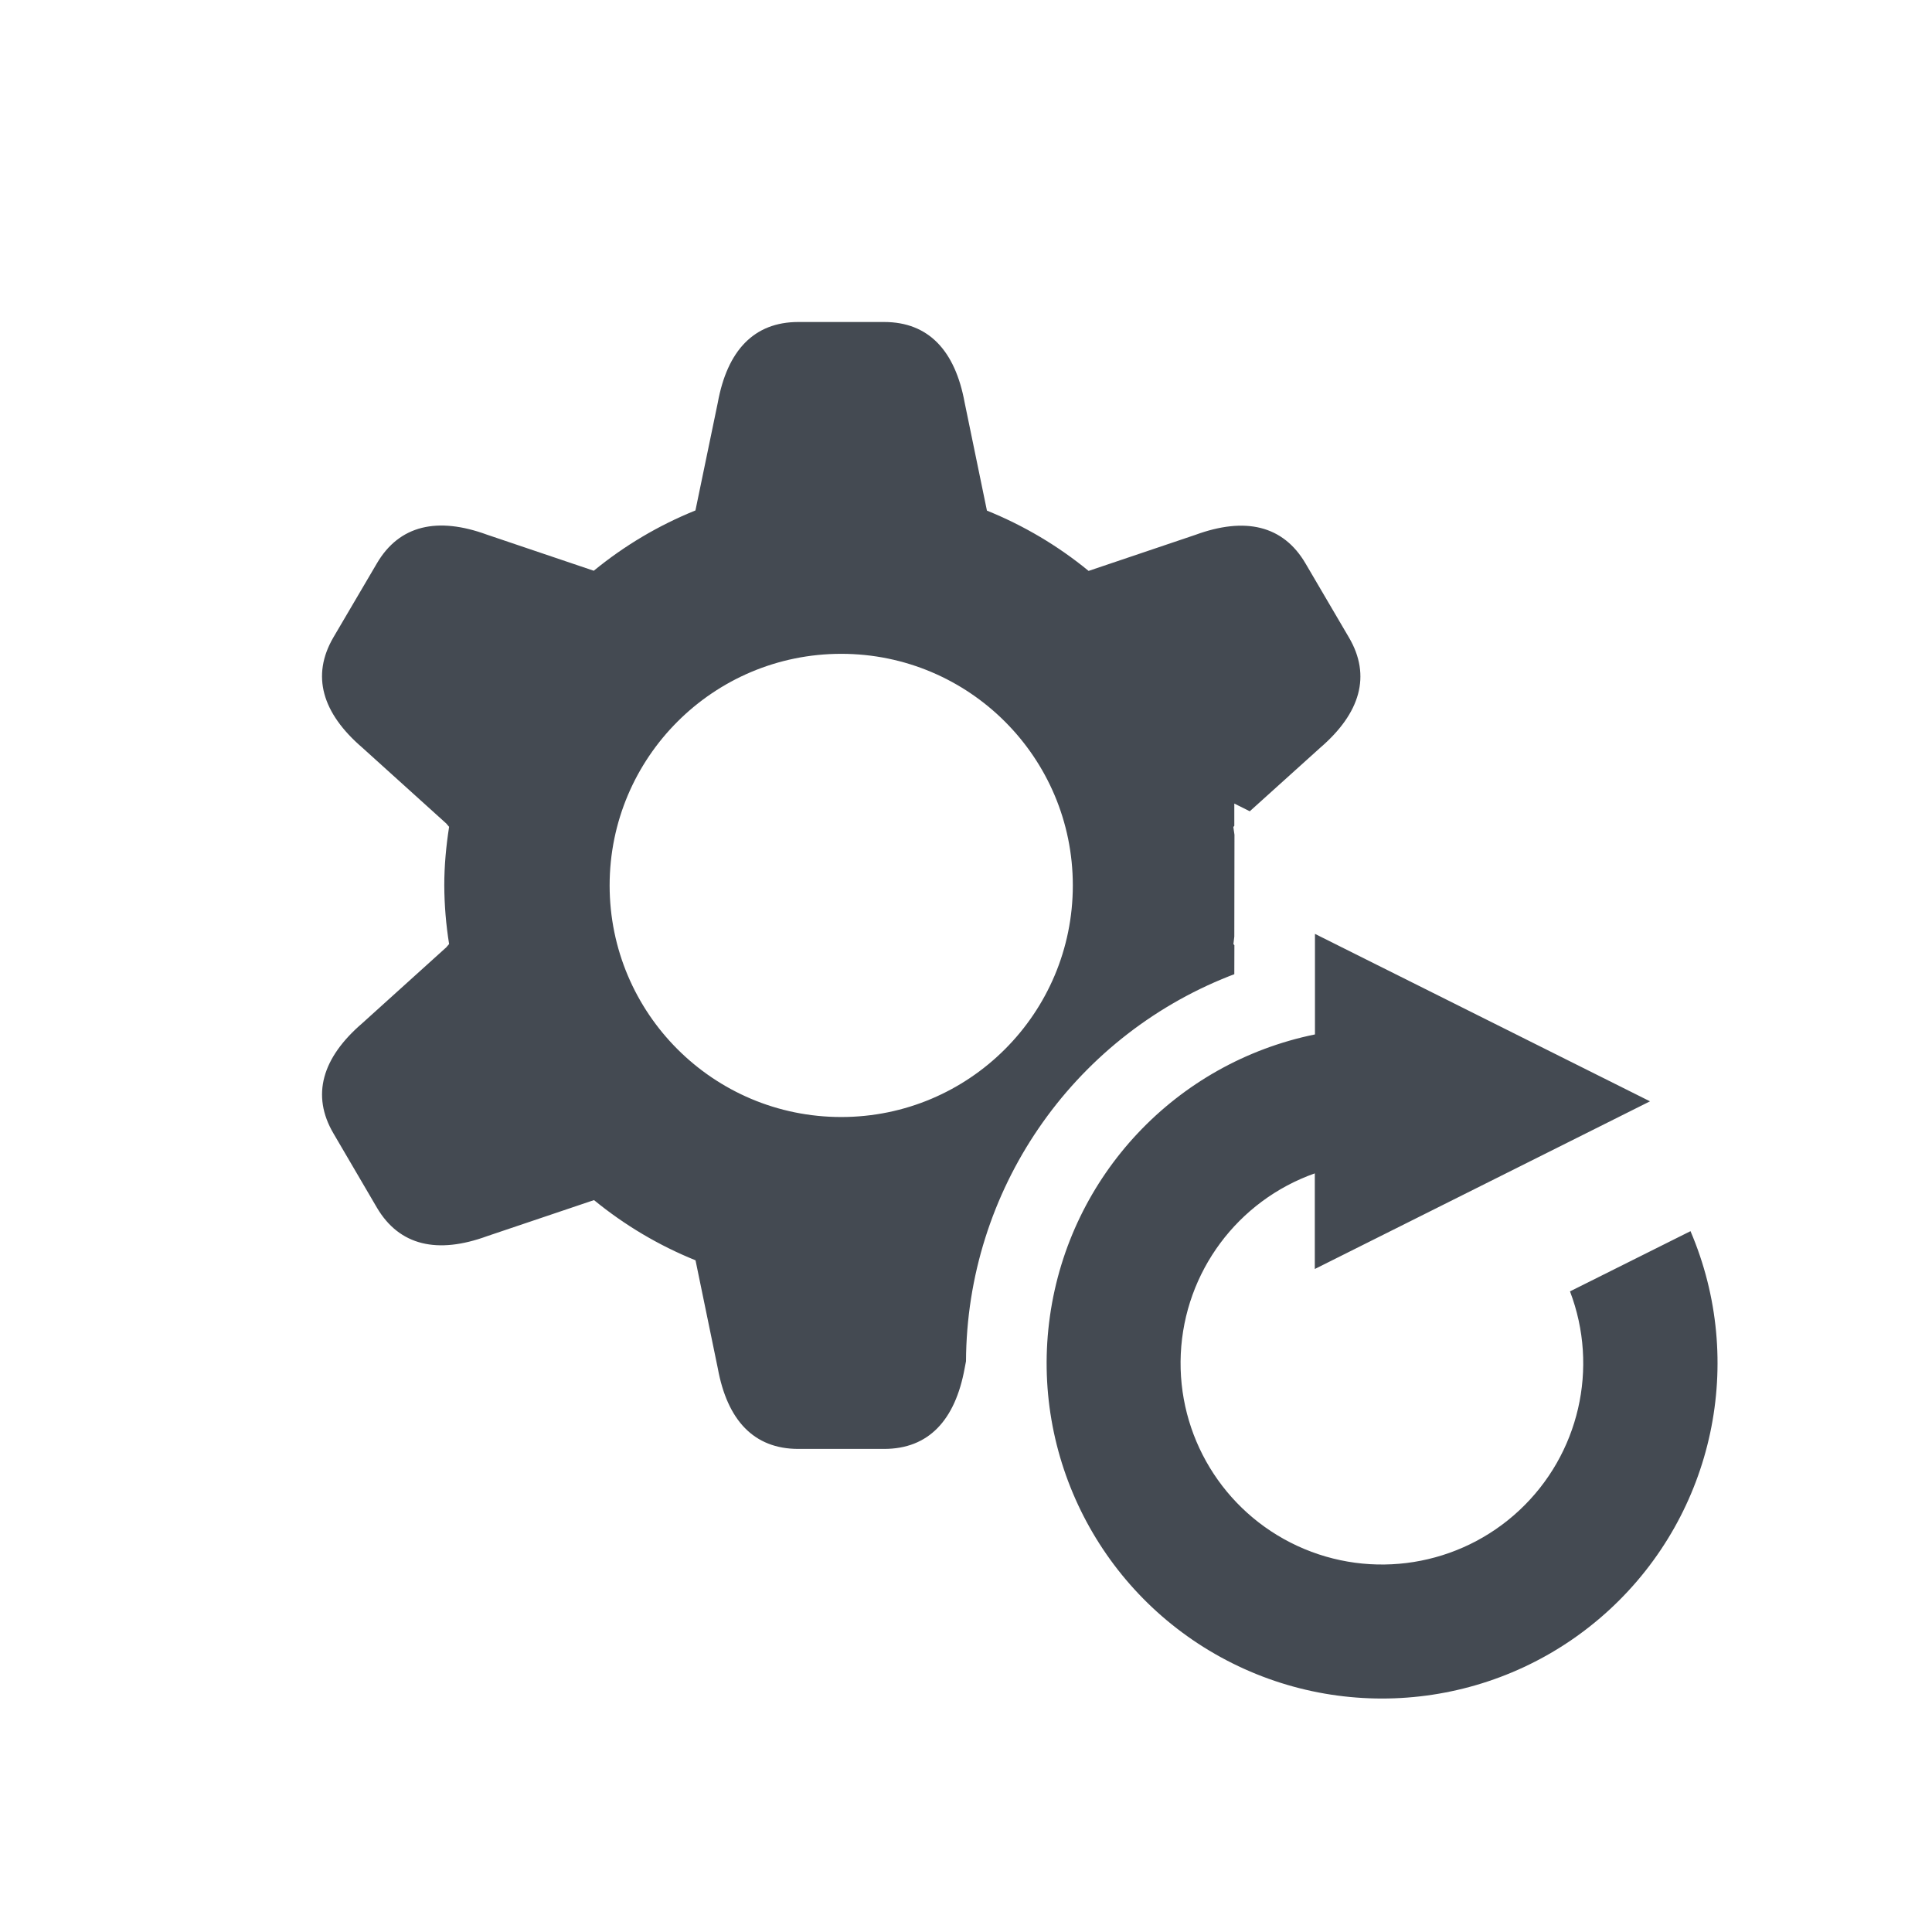
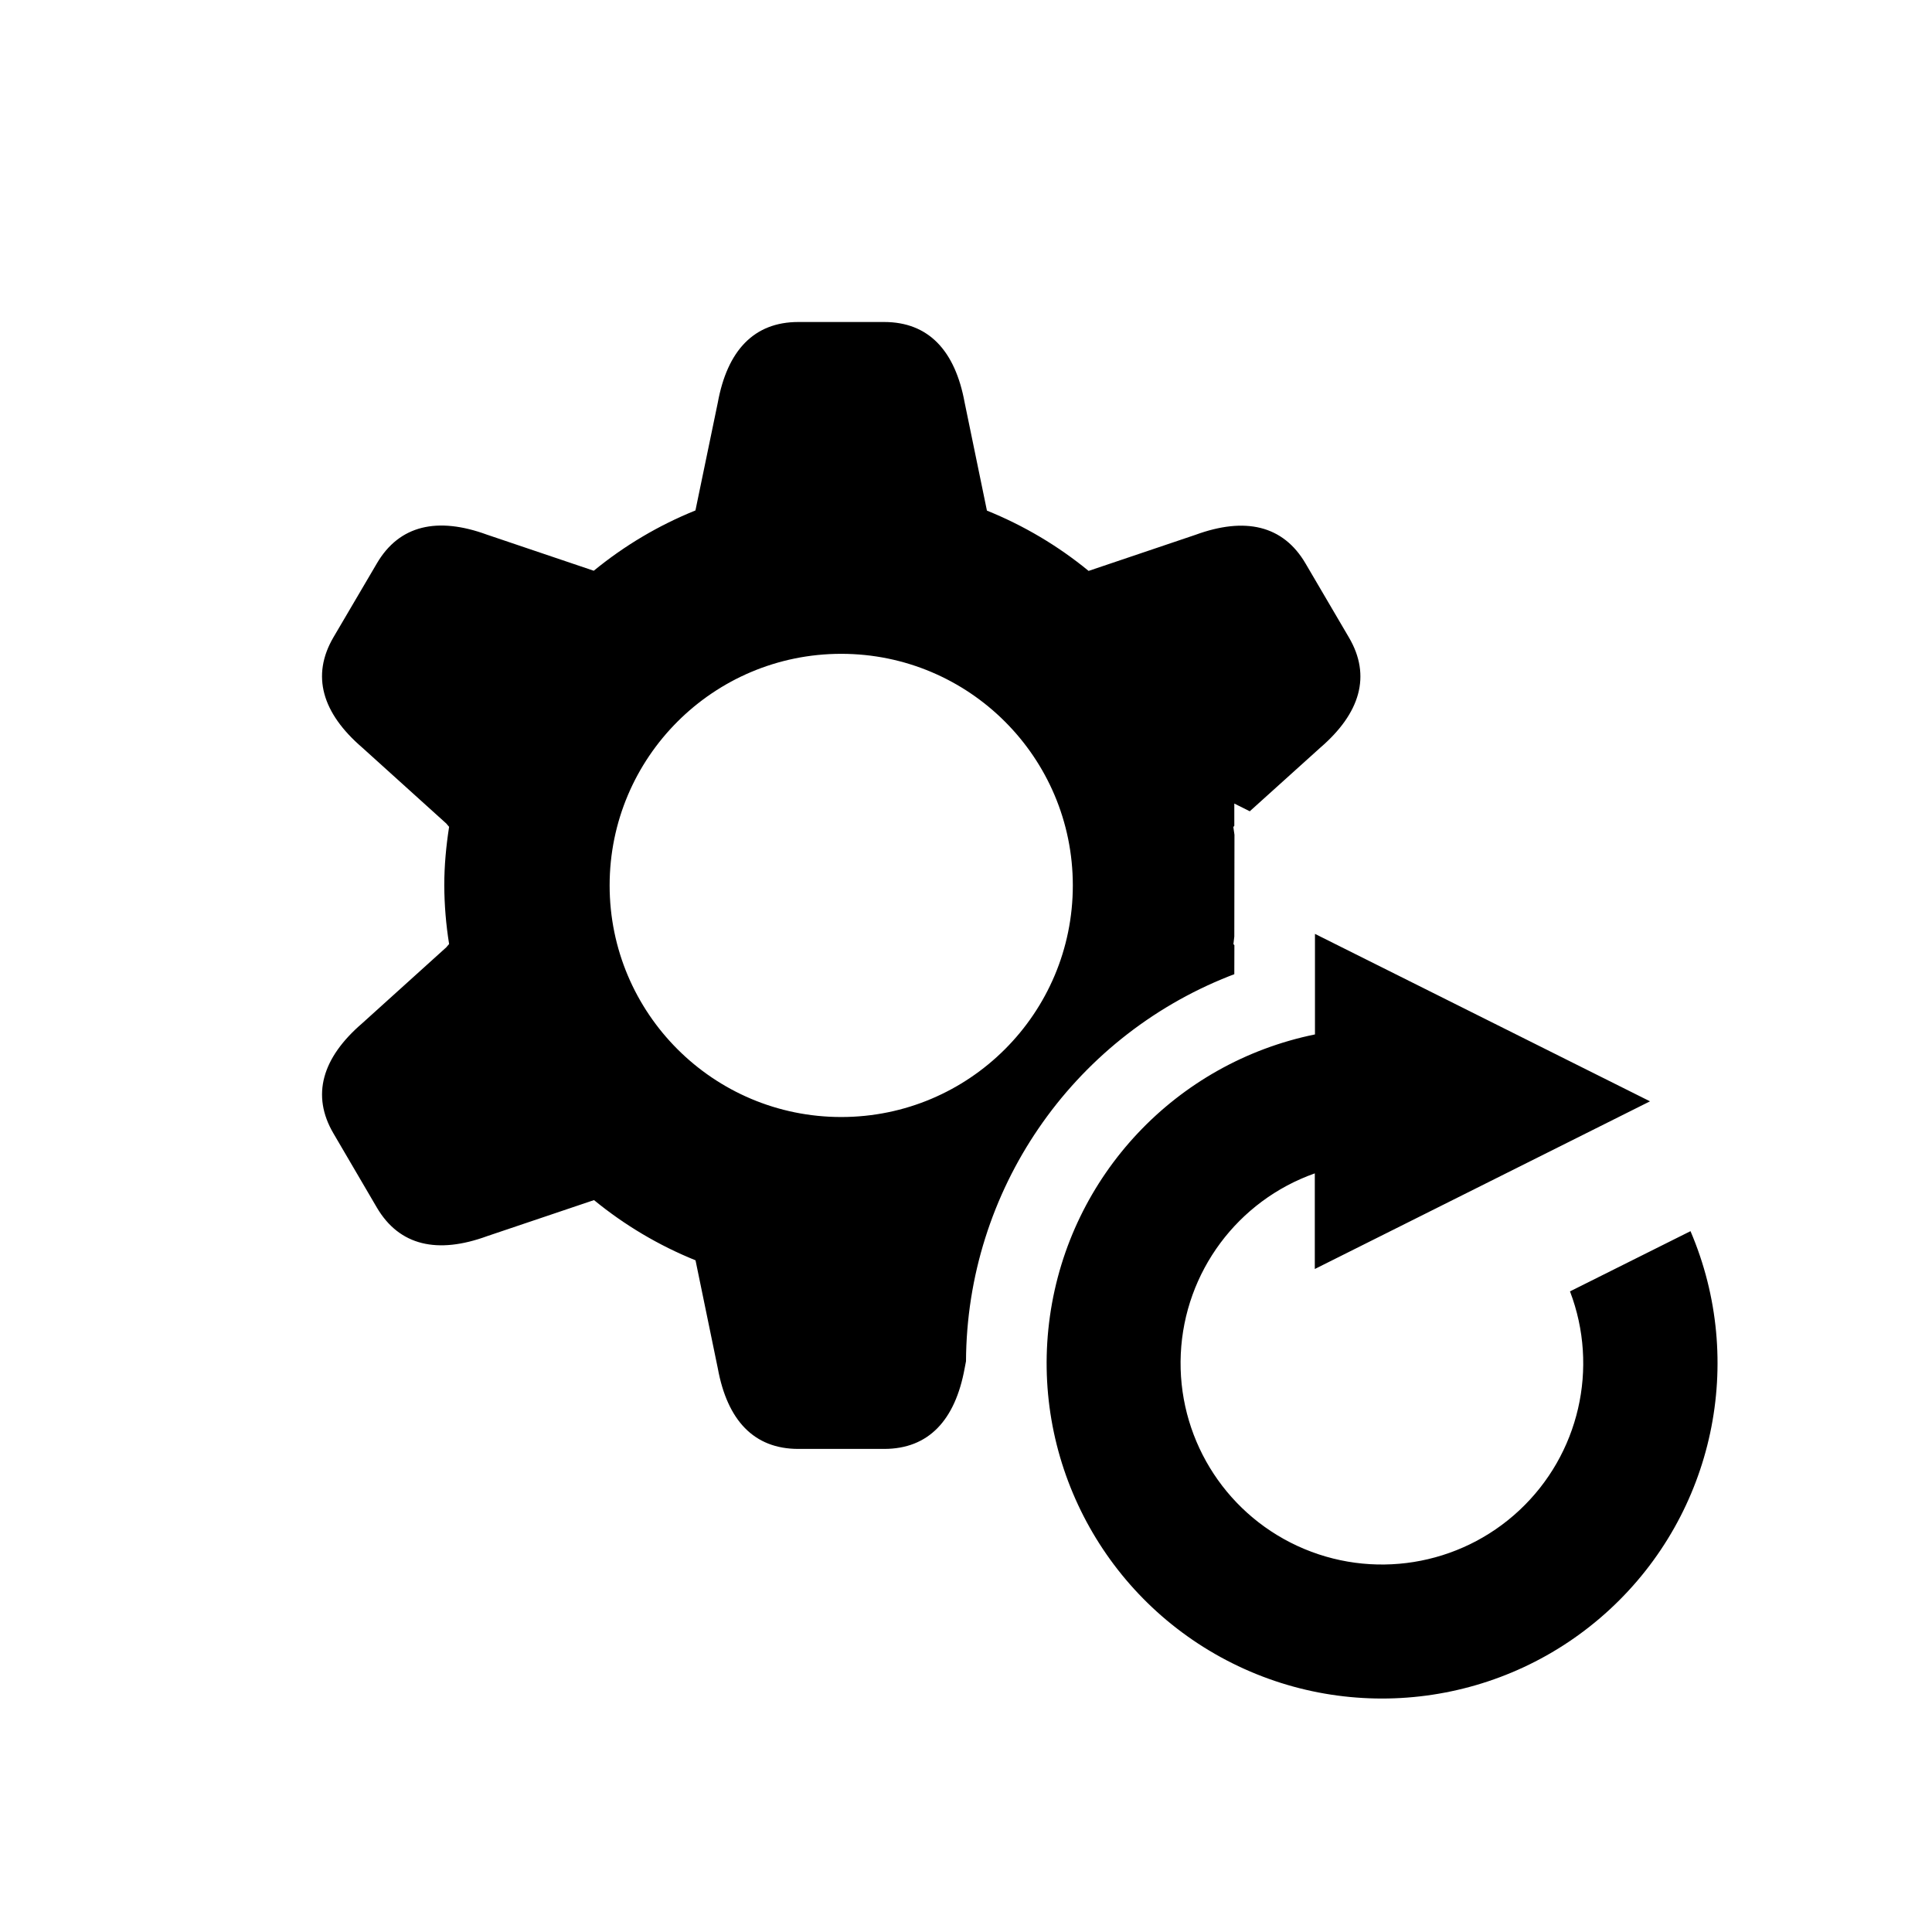
<svg xmlns="http://www.w3.org/2000/svg" width="24" height="24">
-   <path d="M16.333 11.6l4.164 2.081-4.164 2.083v-1.188a2.501 2.501 0 103.17 1.466L21 15.294a4.167 4.167 0 11-4.665-2.444V11.6zM10.983 4c.552 0 .882.356 1 1l.277 1.343c.46.186.884.438 1.263.749l1.327-.448c.614-.225 1.089-.121 1.368.356l.539.919c.28.476.14.942-.356 1.369l-.876.79-.192-.096v.277l-.012.014.014.097-.002 1.264-.011.094.012.014-.001.36-.063.024A5.17 5.17 0 0012 16.91l-.017.089c-.118.644-.448 1-1 1H9.917c-.552 0-.882-.356-1-1l-.277-1.343a4.87 4.87 0 01-1.261-.748l-1.328.448c-.615.225-1.09.121-1.37-.356l-.538-.919c-.28-.476-.14-.942.356-1.369l1.046-.945a.022.022 0 00.004-.005l.002-.003.003-.003.013-.015.012-.014a4.725 4.725 0 01-.06-.728c0-.248.023-.49.06-.728-.01-.01-.015-.018-.025-.029l-.005-.006-.002-.003-.002-.002-1.046-.945c-.496-.427-.636-.892-.357-1.369l.54-.919c.279-.476.754-.581 1.368-.356l1.326.448a4.857 4.857 0 011.263-.749L8.917 5c.118-.644.448-1 1-1zm-.533 4.122a2.877 2.877 0 100 5.754 2.877 2.877 0 000-5.754z" fill="#444A52" />
+   <path d="M16.333 11.6l4.164 2.081-4.164 2.083v-1.188a2.501 2.501 0 103.17 1.466L21 15.294a4.167 4.167 0 11-4.665-2.444V11.6zM10.983 4c.552 0 .882.356 1 1l.277 1.343c.46.186.884.438 1.263.749l1.327-.448c.614-.225 1.089-.121 1.368.356l.539.919c.28.476.14.942-.356 1.369l-.876.79-.192-.096v.277l-.012.014.014.097-.002 1.264-.011.094.012.014-.001.36-.063.024A5.17 5.17 0 0012 16.91l-.017.089c-.118.644-.448 1-1 1H9.917c-.552 0-.882-.356-1-1l-.277-1.343a4.87 4.87 0 01-1.261-.748l-1.328.448c-.615.225-1.09.121-1.37-.356l-.538-.919c-.28-.476-.14-.942.356-1.369l1.046-.945a.022.022 0 00.004-.005l.002-.003.003-.003.013-.015.012-.014a4.725 4.725 0 01-.06-.728c0-.248.023-.49.06-.728-.01-.01-.015-.018-.025-.029l-.005-.006-.002-.003-.002-.002-1.046-.945c-.496-.427-.636-.892-.357-1.369l.54-.919c.279-.476.754-.581 1.368-.356l1.326.448a4.857 4.857 0 011.263-.749L8.917 5c.118-.644.448-1 1-1zm-.533 4.122a2.877 2.877 0 100 5.754 2.877 2.877 0 000-5.754z" />
</svg>
